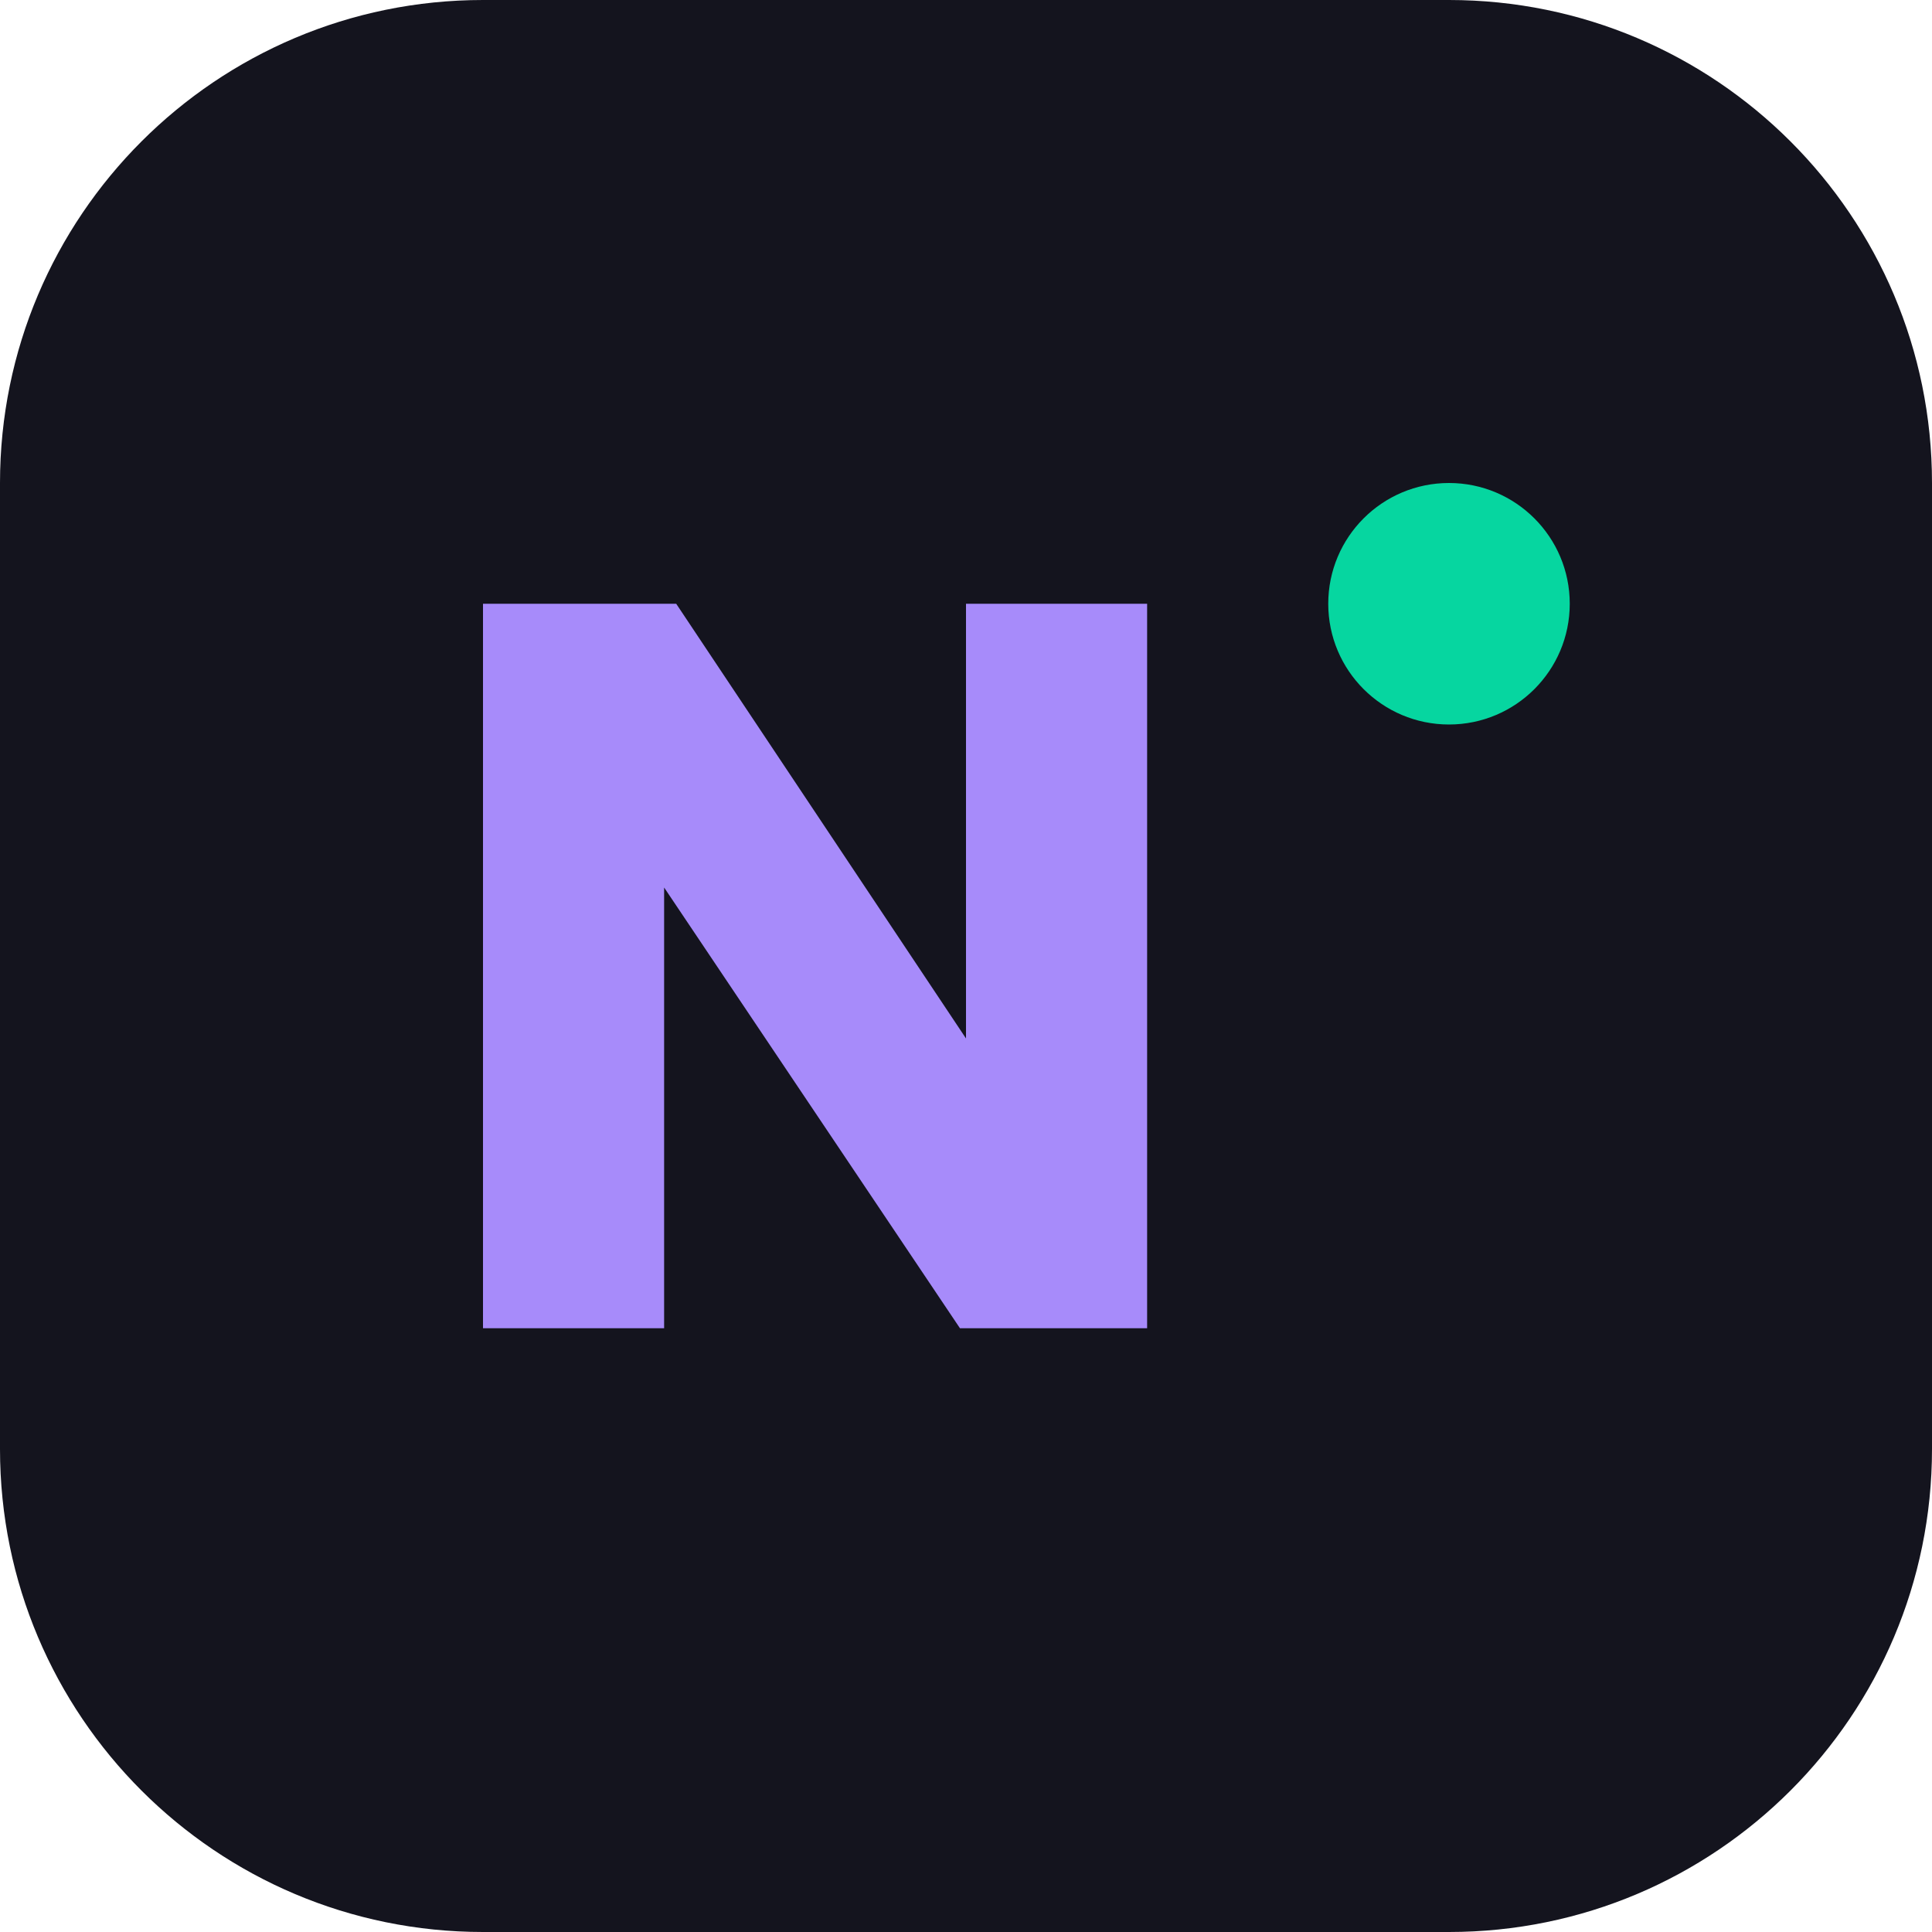
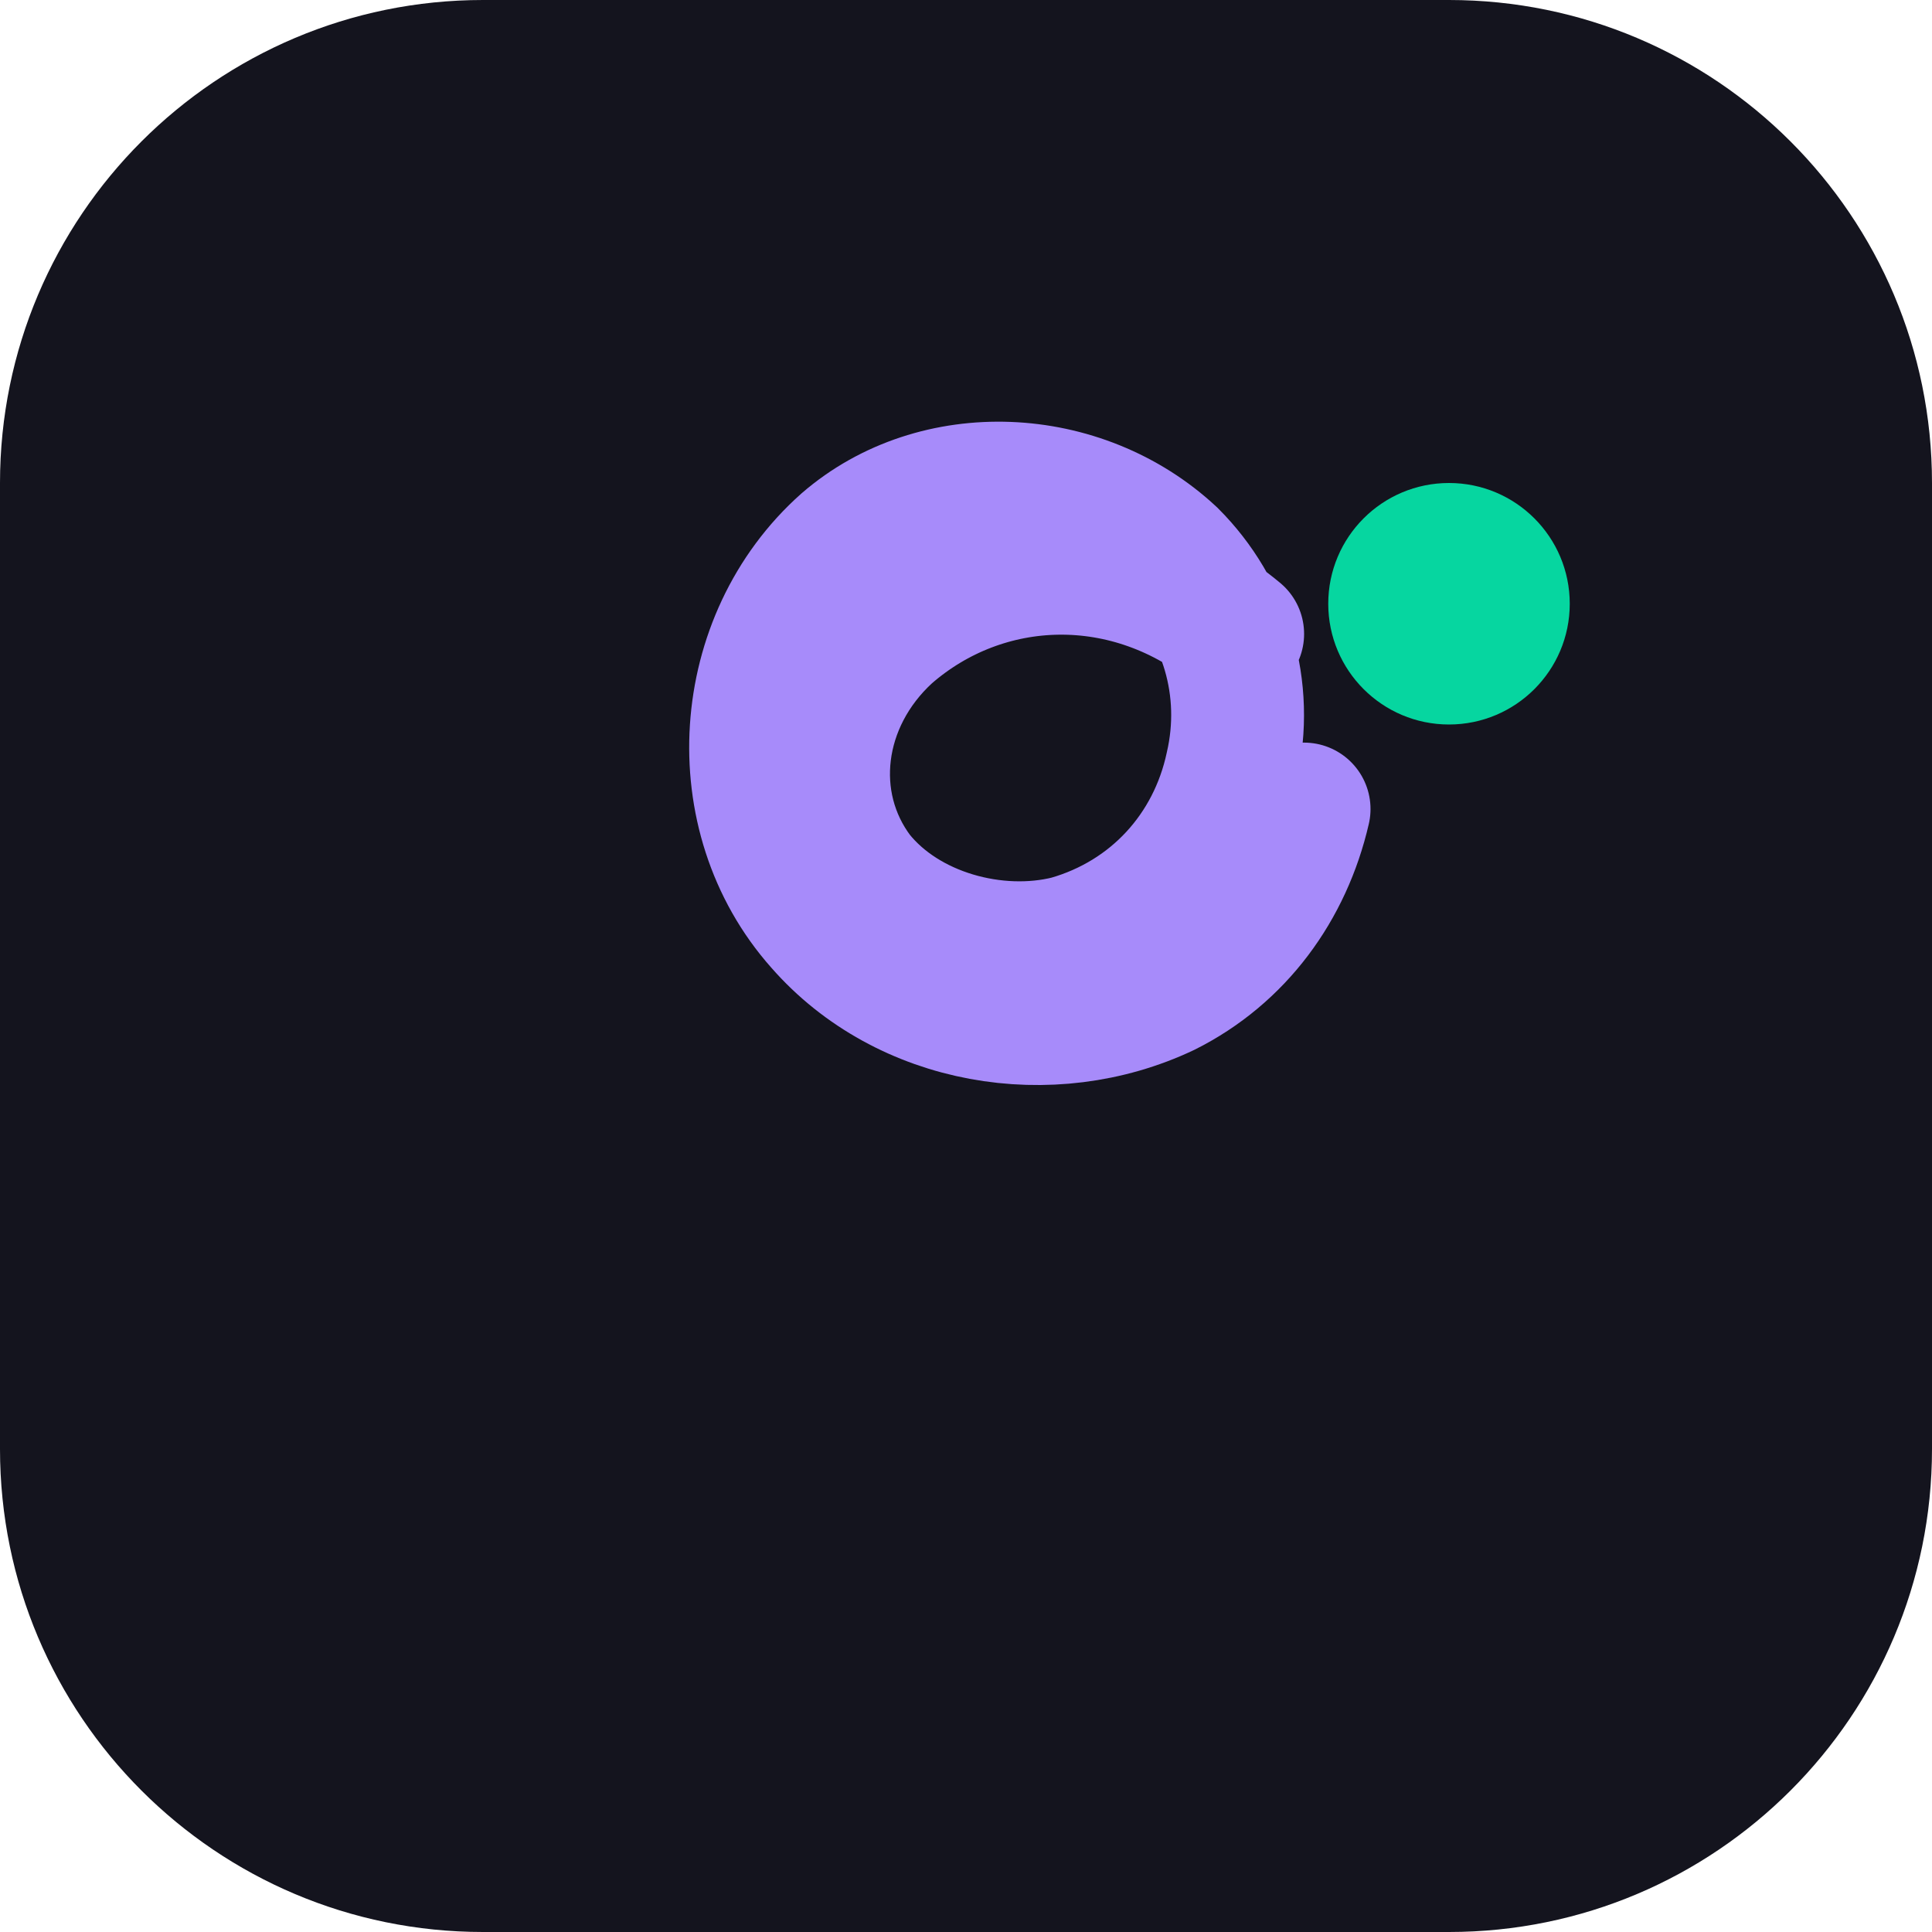
<svg xmlns="http://www.w3.org/2000/svg" viewBox="0 0 32 32" fill="none">
  <rect width="32" height="32" rx="8" fill="#14141e" />
-   <path d="M8 22V10h3.2l4.8 7.2V10H19v12h-3.1l-4.9-7.3V22H8z" fill="#a78bfa" />
+   <path d="M20.5 10.5c-1.8-1.5-4.2-1.4-5.8 0-1.2 1.1-1.4 2.8-.5 4 .8 1 2.3 1.4 3.5 1.1 1.4-.4 2.4-1.5 2.7-2.9.3-1.3-.1-2.6-1-3.5-1.5-1.4-3.9-1.5-5.4-.2-1.8 1.6-2 4.5-.4 6.3 1.4 1.6 3.8 2 5.7 1.1 1.2-.6 2-1.7 2.3-3" stroke="#a78bfa" stroke-width="2.2" stroke-linecap="round" fill="none" />
  <circle cx="24" cy="10" r="2" fill="#06d6a0" />
</svg>
